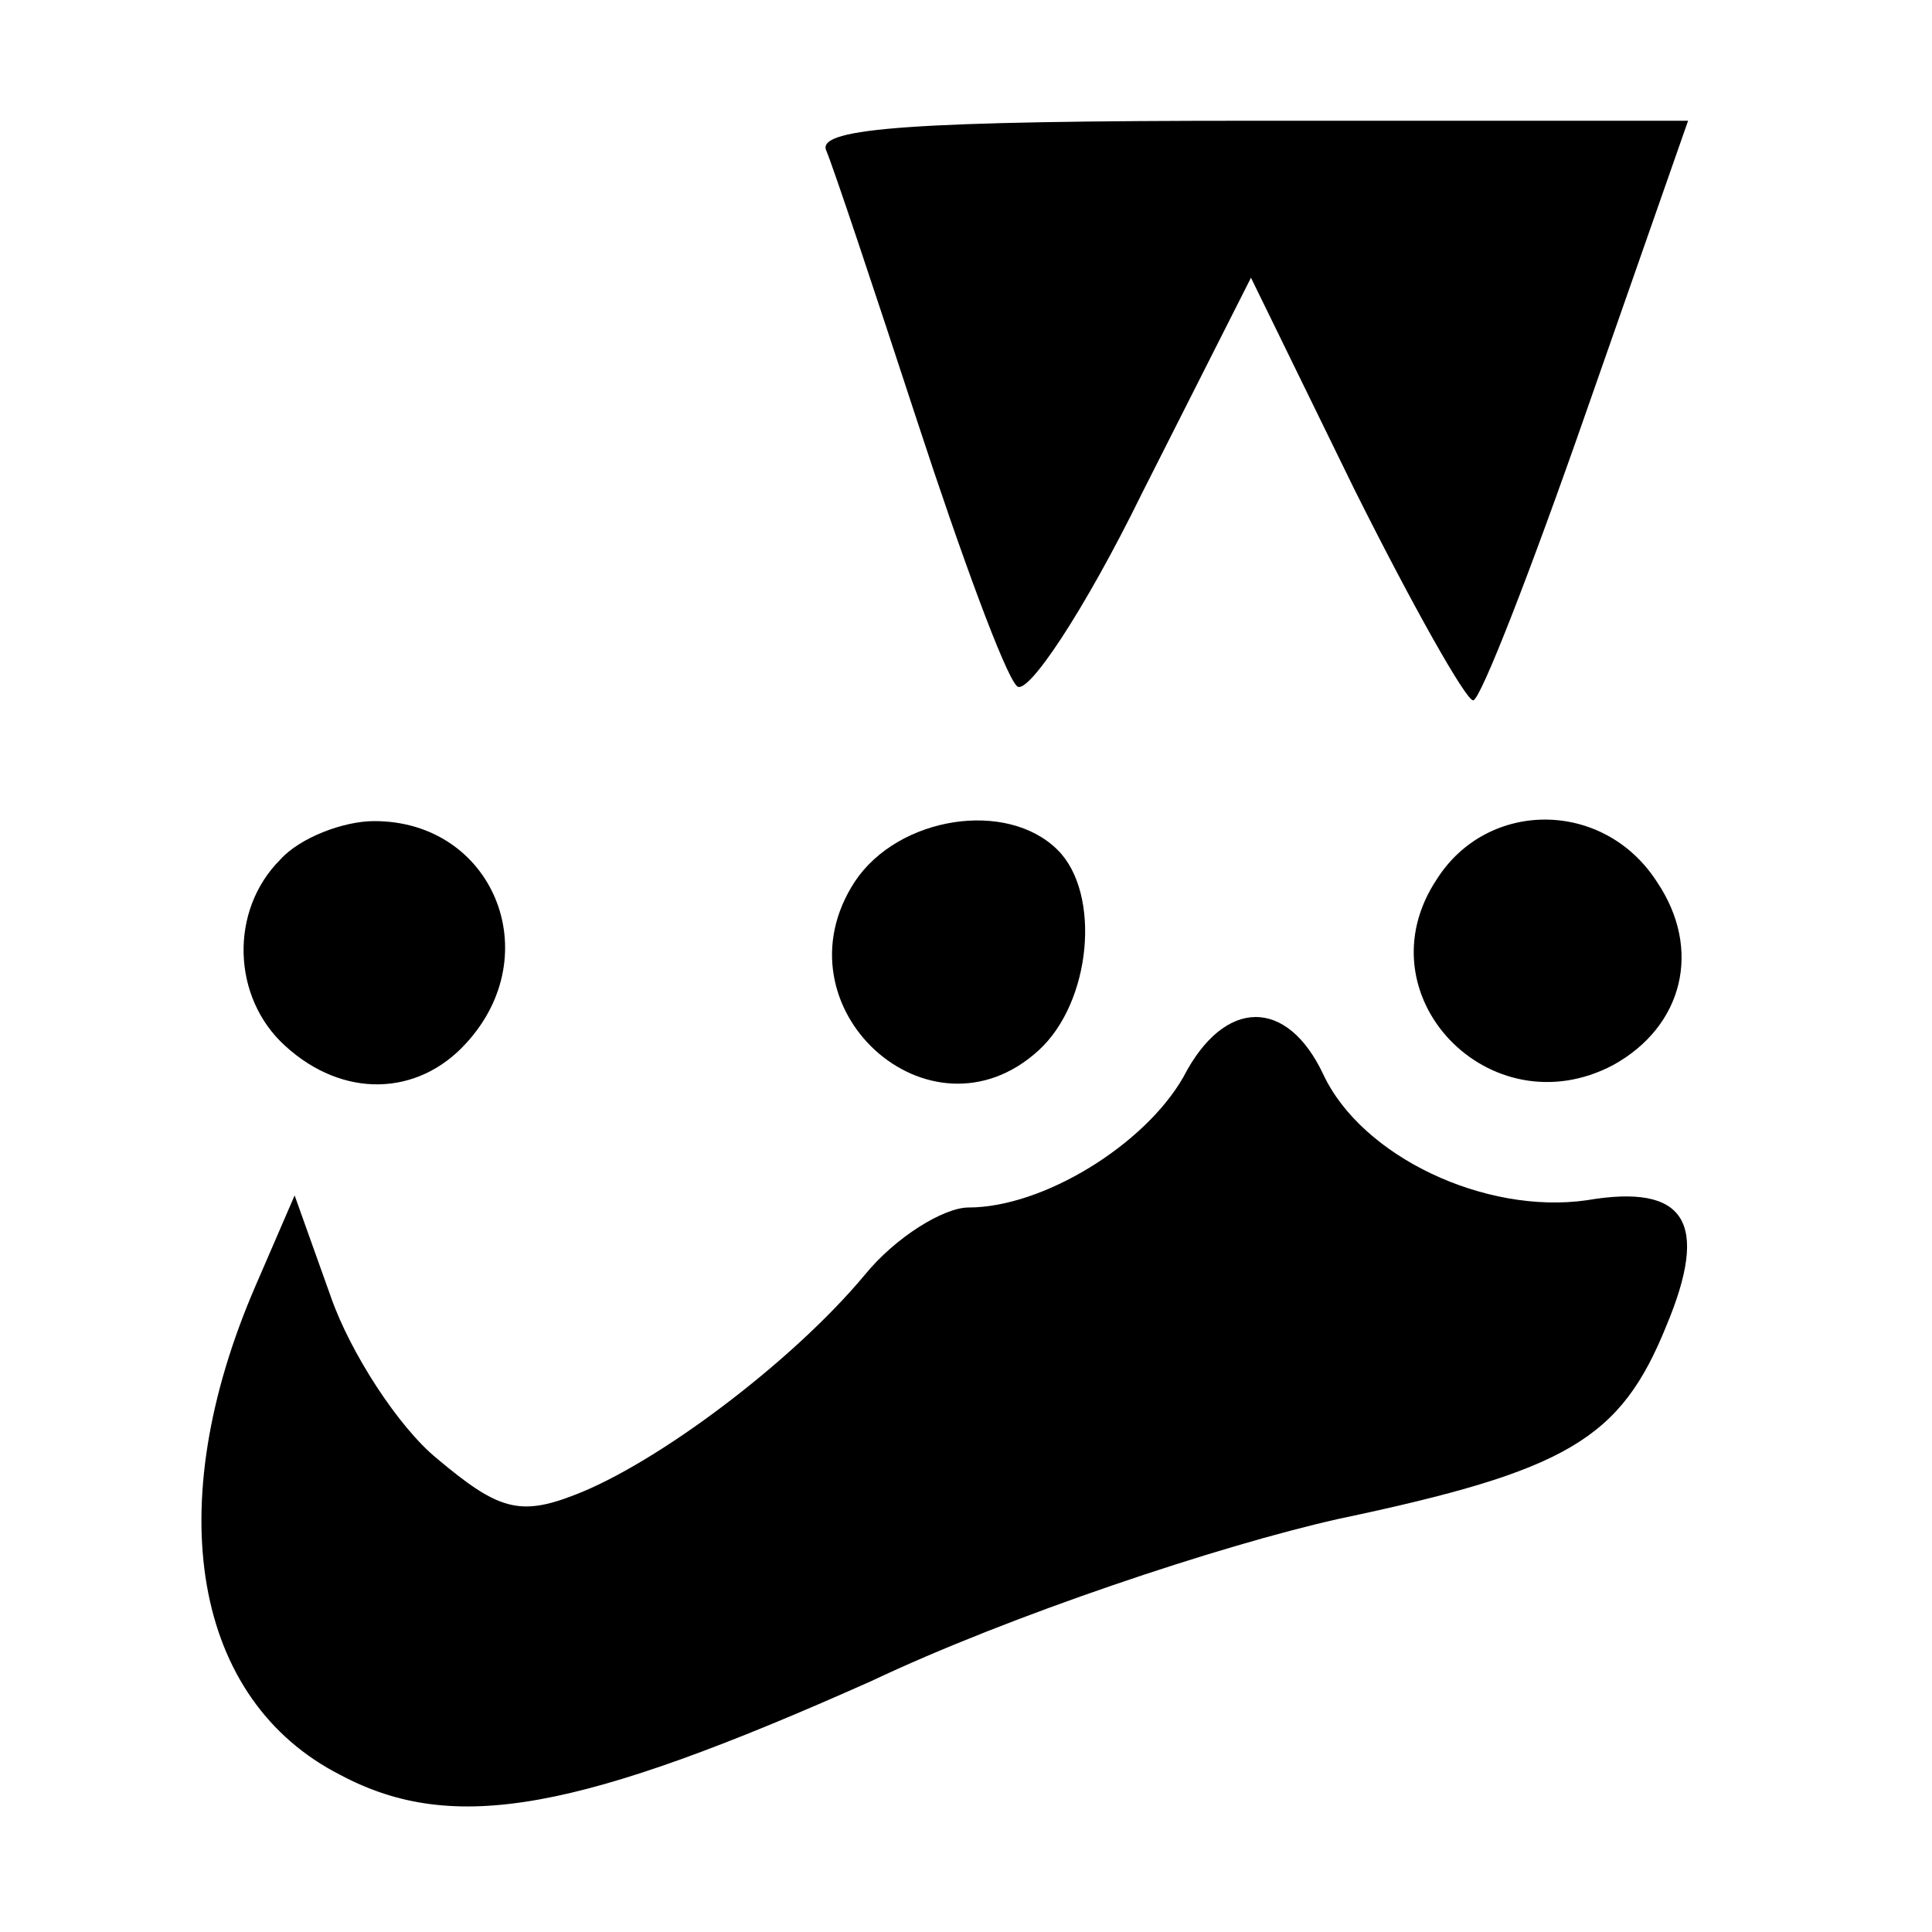
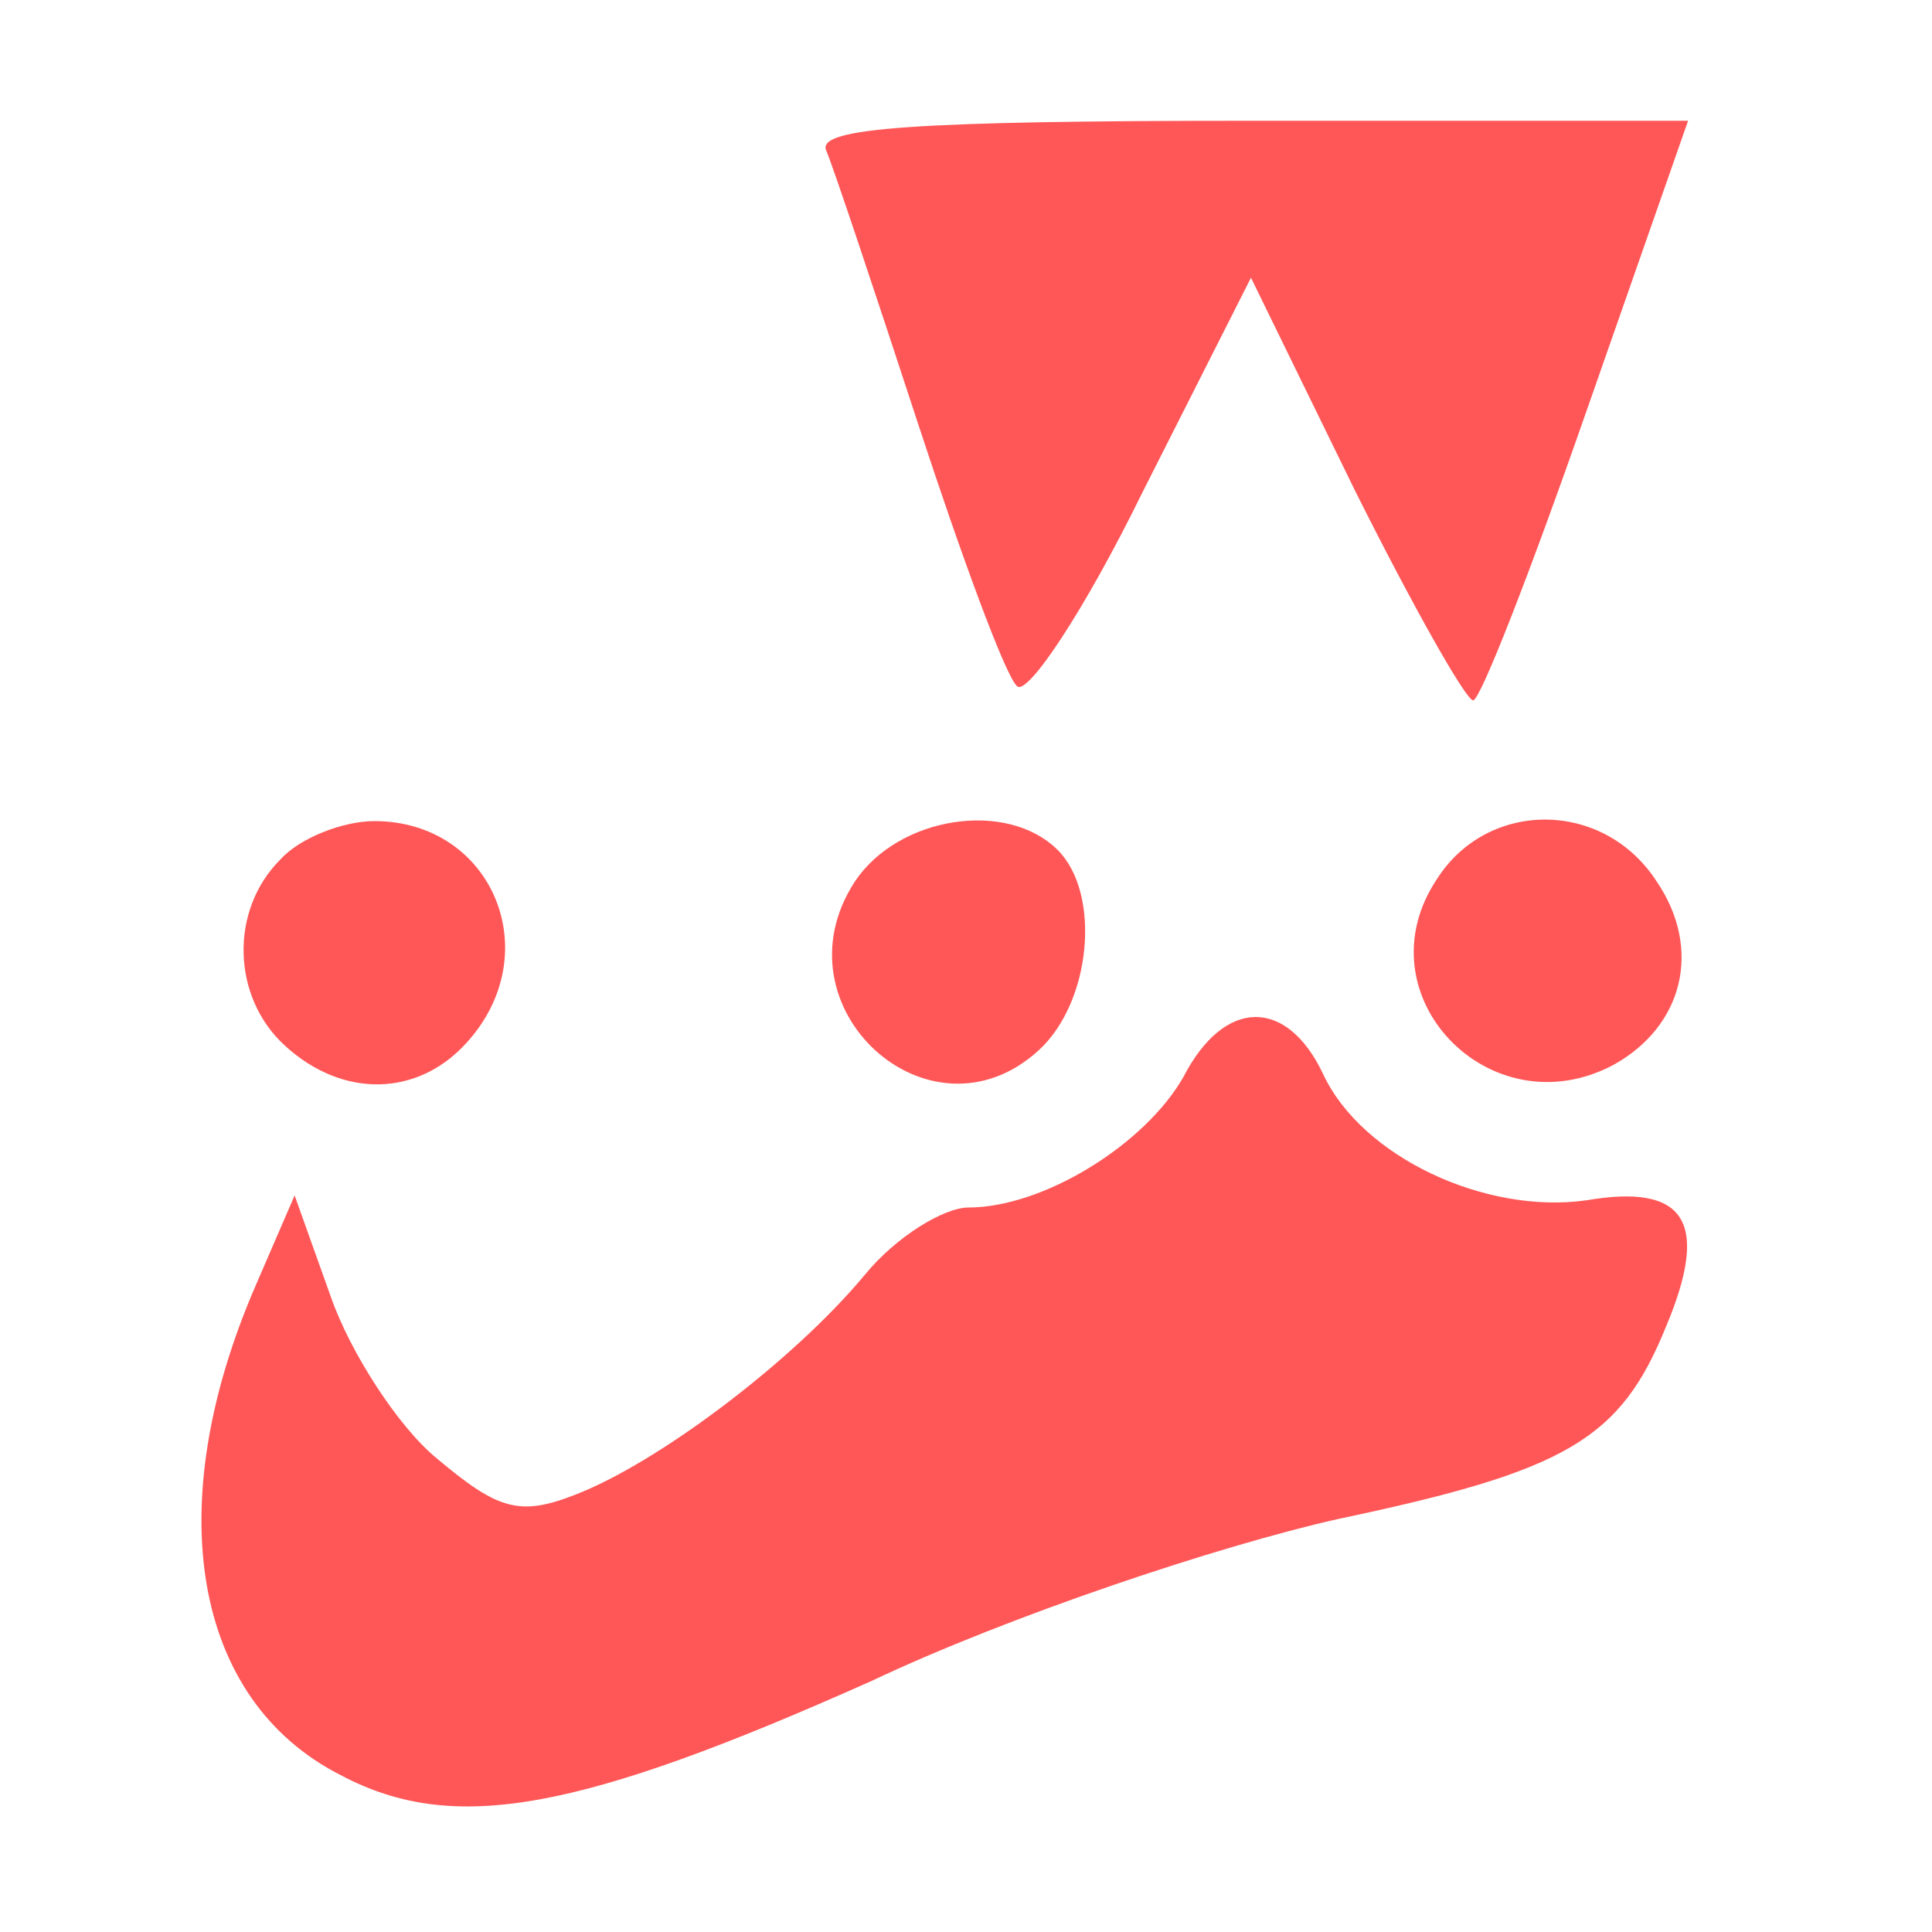
<svg xmlns="http://www.w3.org/2000/svg" version="1.0" width="80pt" height="80pt" viewBox="0 0 80 80" preserveAspectRatio="xMidYMid meet">
-   <g transform="translate(0,80) scale(0.1,-0.1)" fill="#000000" stroke="none">
+   <g transform="translate(0,80) scale(0.1,-0.1)" fill="#ff5757" stroke="none">
    <path d="M342 738 c3 -7 20 -58 38 -113 18 -55 36 -104 41 -109 4 -5 28 31 52 80 l45 89 43 -88 c24 -48 46 -87 49 -87 3 0 24 54 47 120 l42 120 -180 0 c-141 0 -180 -3 -177 -12z" />
    <path d="M116 444 c-21 -21 -20 -57 2 -77 24 -22 55 -21 75 1 34 37 11 92 -38 92 -13 0 -31 -7 -39 -16z" />
    <path d="M354 435 c-34 -52 31 -111 76 -70 22 20 26 65 8 83 -21 21 -66 14 -84 -13z" />
    <path d="M595 436 c-32 -48 22 -104 73 -77 29 16 37 48 18 76 -22 34 -70 34 -91 1z" />
    <path d="M490 354 c-16 -28 -58 -54 -89 -54 -10 0 -30 -12 -43 -28 -30 -36 -86 -78 -120 -91 -23 -9 -32 -6 -57 15 -16 13 -36 44 -44 67 l-15 42 -16 -37 c-40 -92 -26 -172 35 -203 47 -25 99 -15 220 39 57 27 144 56 193 67 95 20 117 33 136 80 18 43 8 59 -33 52 -42 -6 -93 18 -109 52 -15 32 -41 32 -58 -1z" />
  </g>
</svg>
